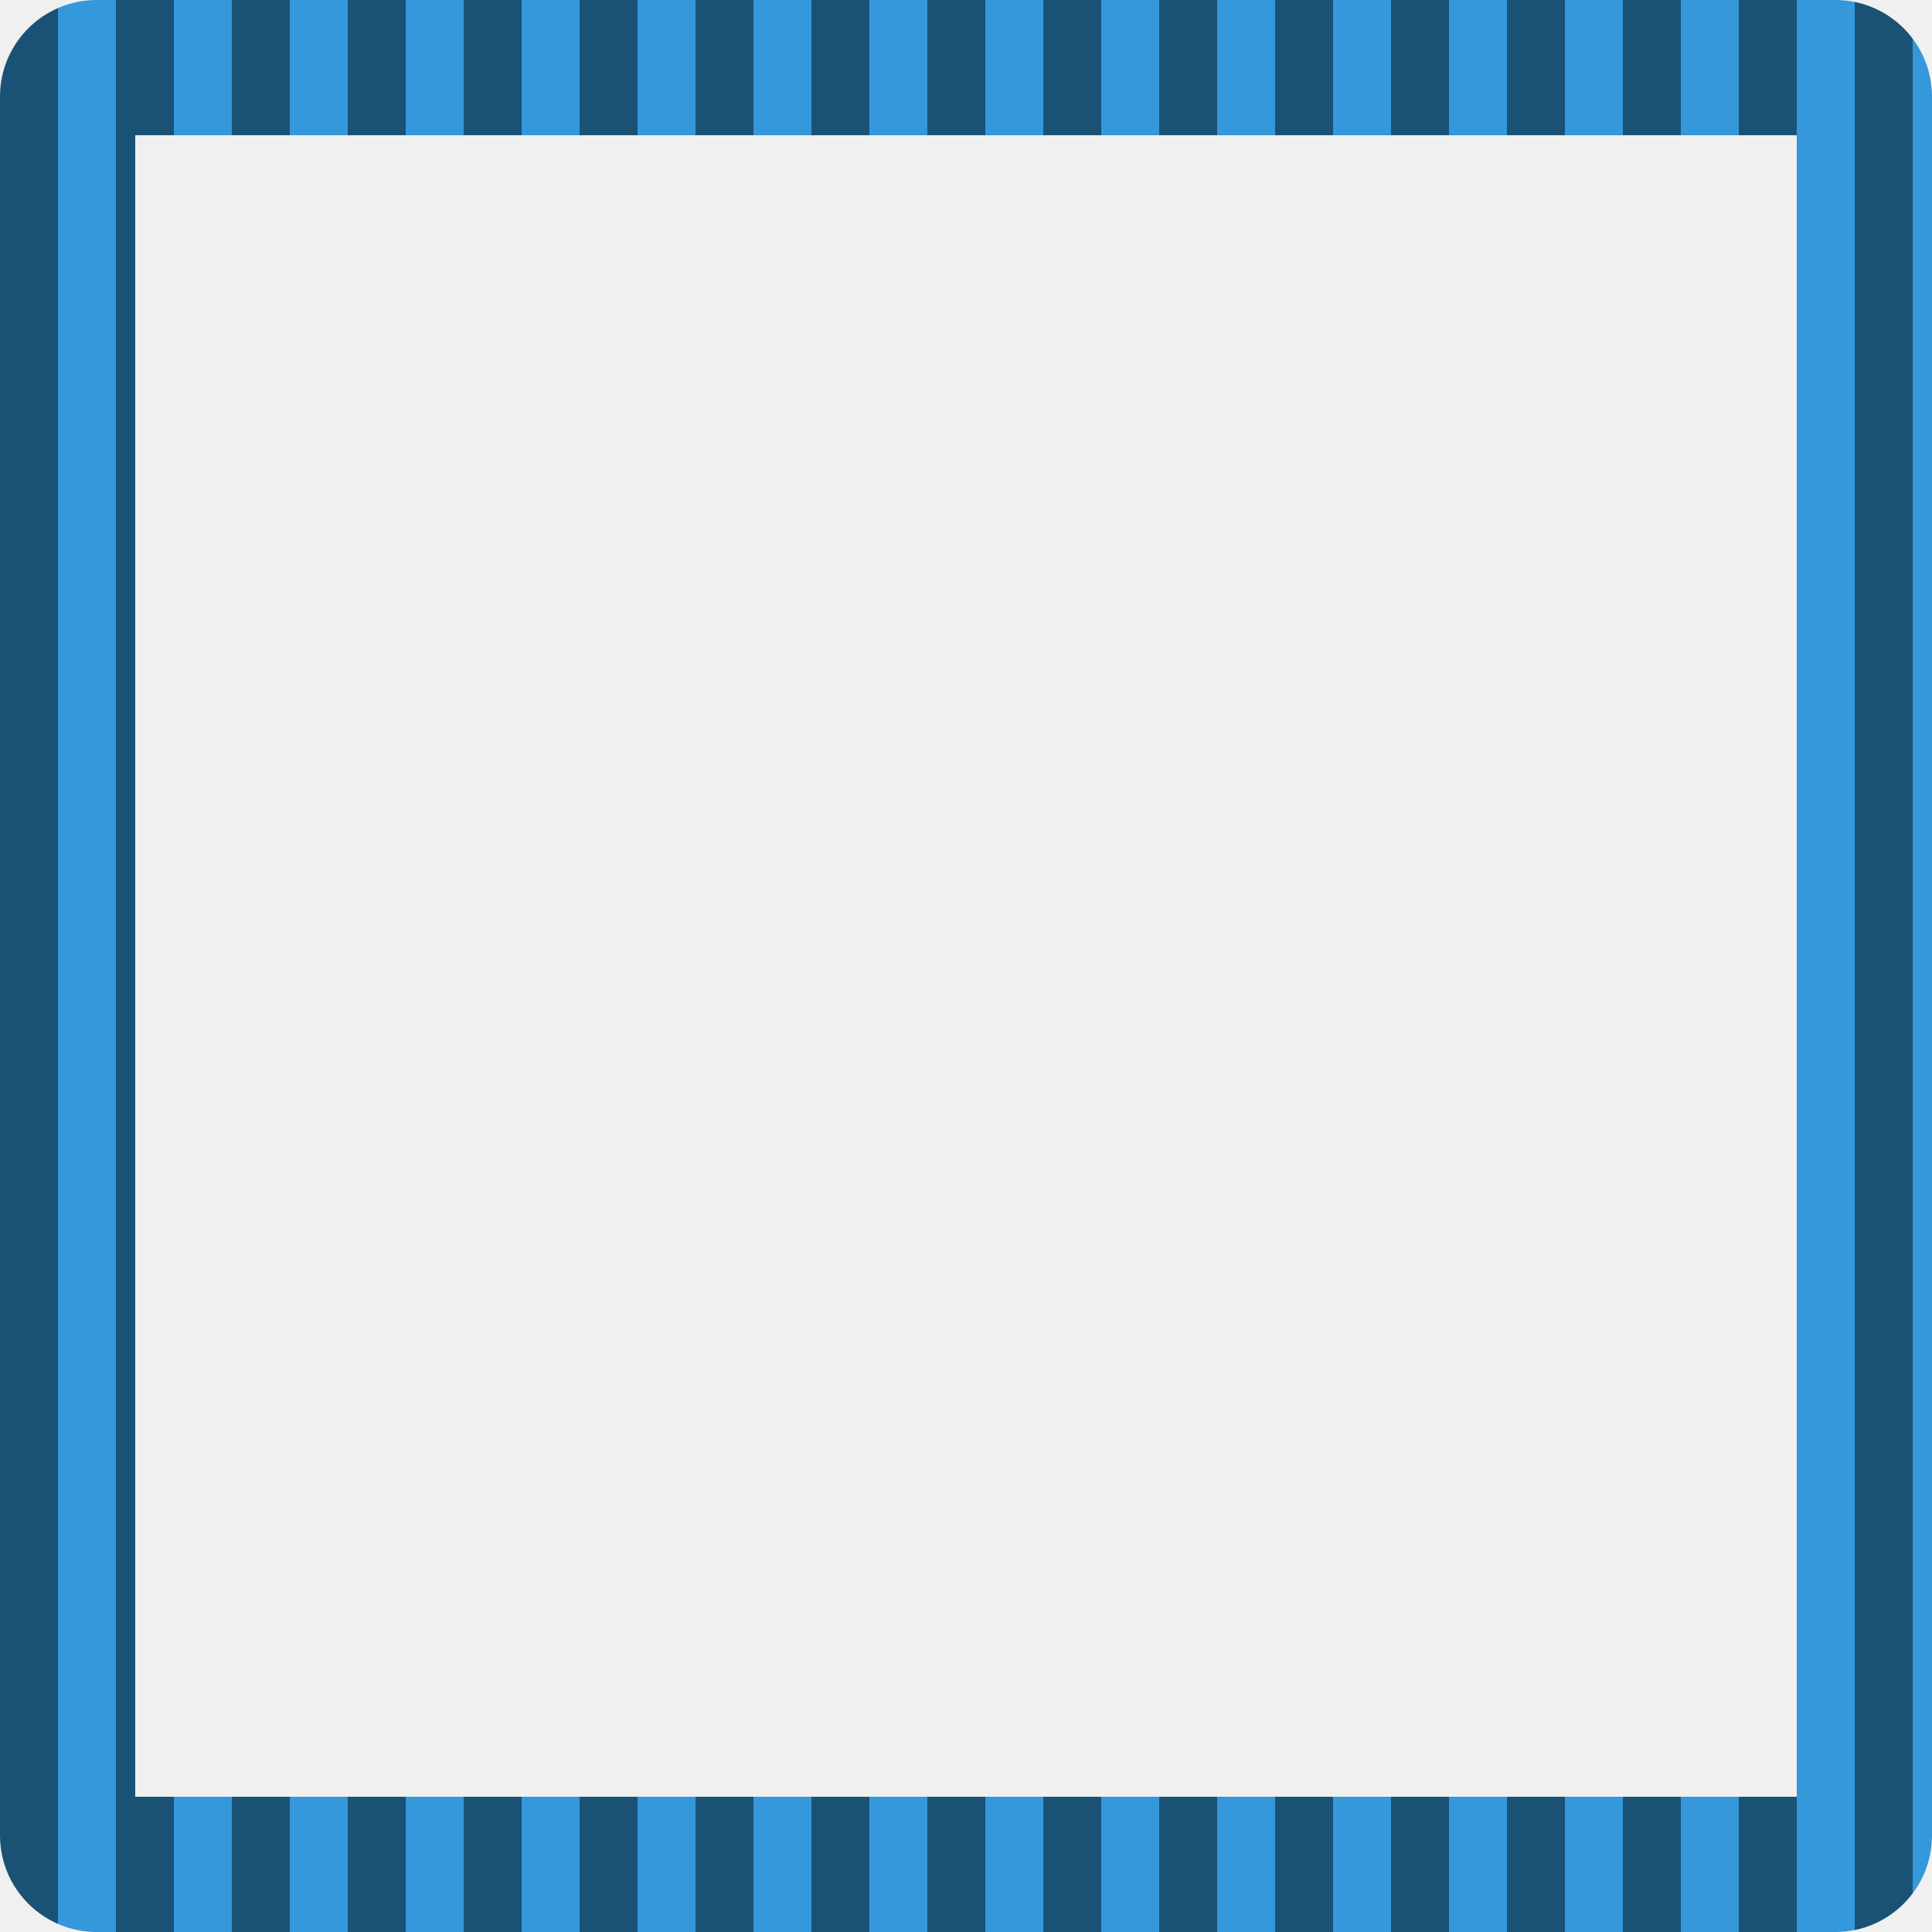
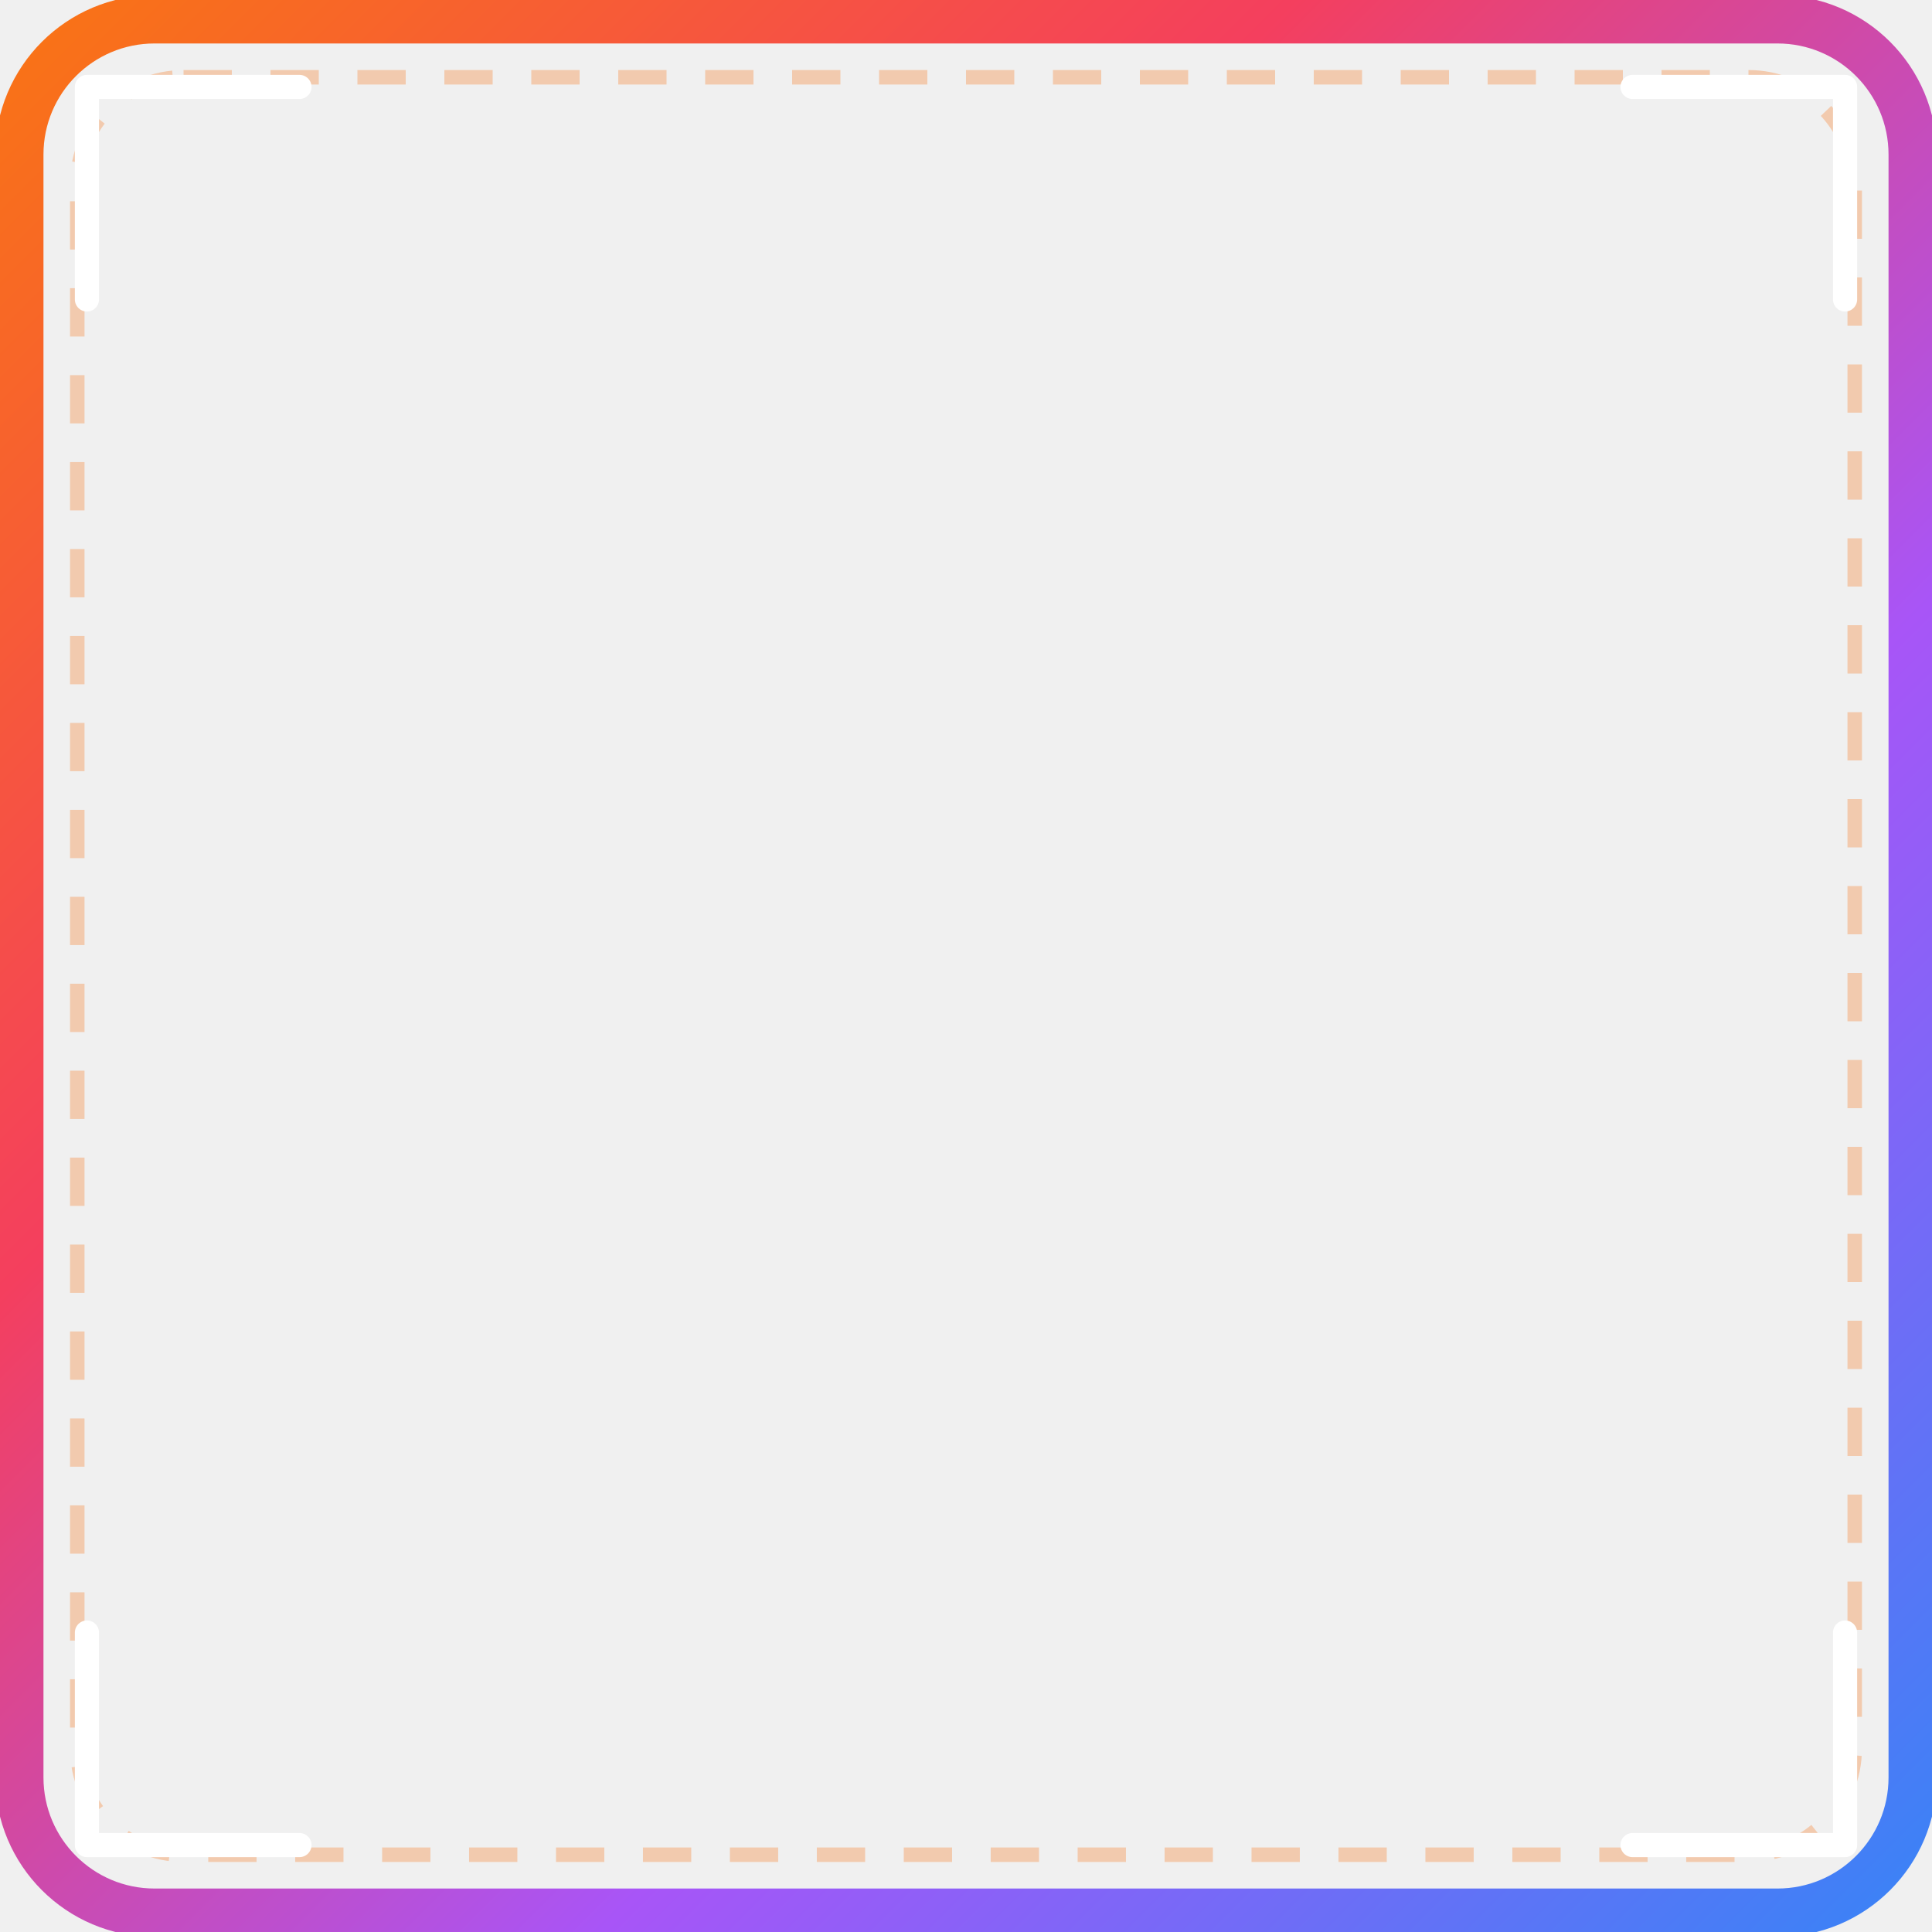
<svg xmlns="http://www.w3.org/2000/svg" viewBox="0 0 200 200">
  <defs>
-     <mask id="m">
-       <rect width="200" height="200" fill="white" rx="10" />
-       <rect x="14" y="14" width="172" height="172" fill="black" />
-     </mask>
-     <pattern id="sp" x="0" y="0" width="12" height="12" patternUnits="userSpaceOnUse">
-       <rect width="12" height="12" fill="#3498db" />
-       <rect width="6" height="12" fill="#1a5276" />
-     </pattern>
+     <linearGradient id="g15" x1="0%" y1="0%" x2="100%" y2="100%">
+       <stop offset="0%" stop-color="#f97316" />
+       <stop offset="33%" stop-color="#f43f5e" />
+       <stop offset="66%" stop-color="#a855f7" />
+       <stop offset="100%" stop-color="#3b82f6" />
+     </linearGradient>
  </defs>
-   <rect width="200" height="200" fill="#fff" mask="url(#m)" rx="10" />
-   <rect width="200" height="200" fill="url(#sp)" mask="url(#m)" />
+   <rect x="2" y="2" width="196" height="196" rx="14" ry="14" fill="none" stroke="url(#g15)" stroke-width="5" />
+   <rect x="8" y="8" width="184" height="184" rx="11" ry="11" fill="none" stroke="rgba(249,115,22,0.3)" stroke-width="1.5" stroke-dasharray="5,4" />
+   <polyline points="31,9 9,9 9,31" stroke="white" stroke-width="2.5" fill="none" stroke-linecap="round" stroke-linejoin="round" />
+   <polyline points="169,9 191,9 191,31" stroke="white" stroke-width="2.5" fill="none" stroke-linecap="round" stroke-linejoin="round" />
+   <polyline points="31,191 9,191 9,169" stroke="white" stroke-width="2.5" fill="none" stroke-linecap="round" stroke-linejoin="round" />
+   <polyline points="169,191 191,191 191,169" stroke="white" stroke-width="2.5" fill="none" stroke-linecap="round" stroke-linejoin="round" />
</svg>
